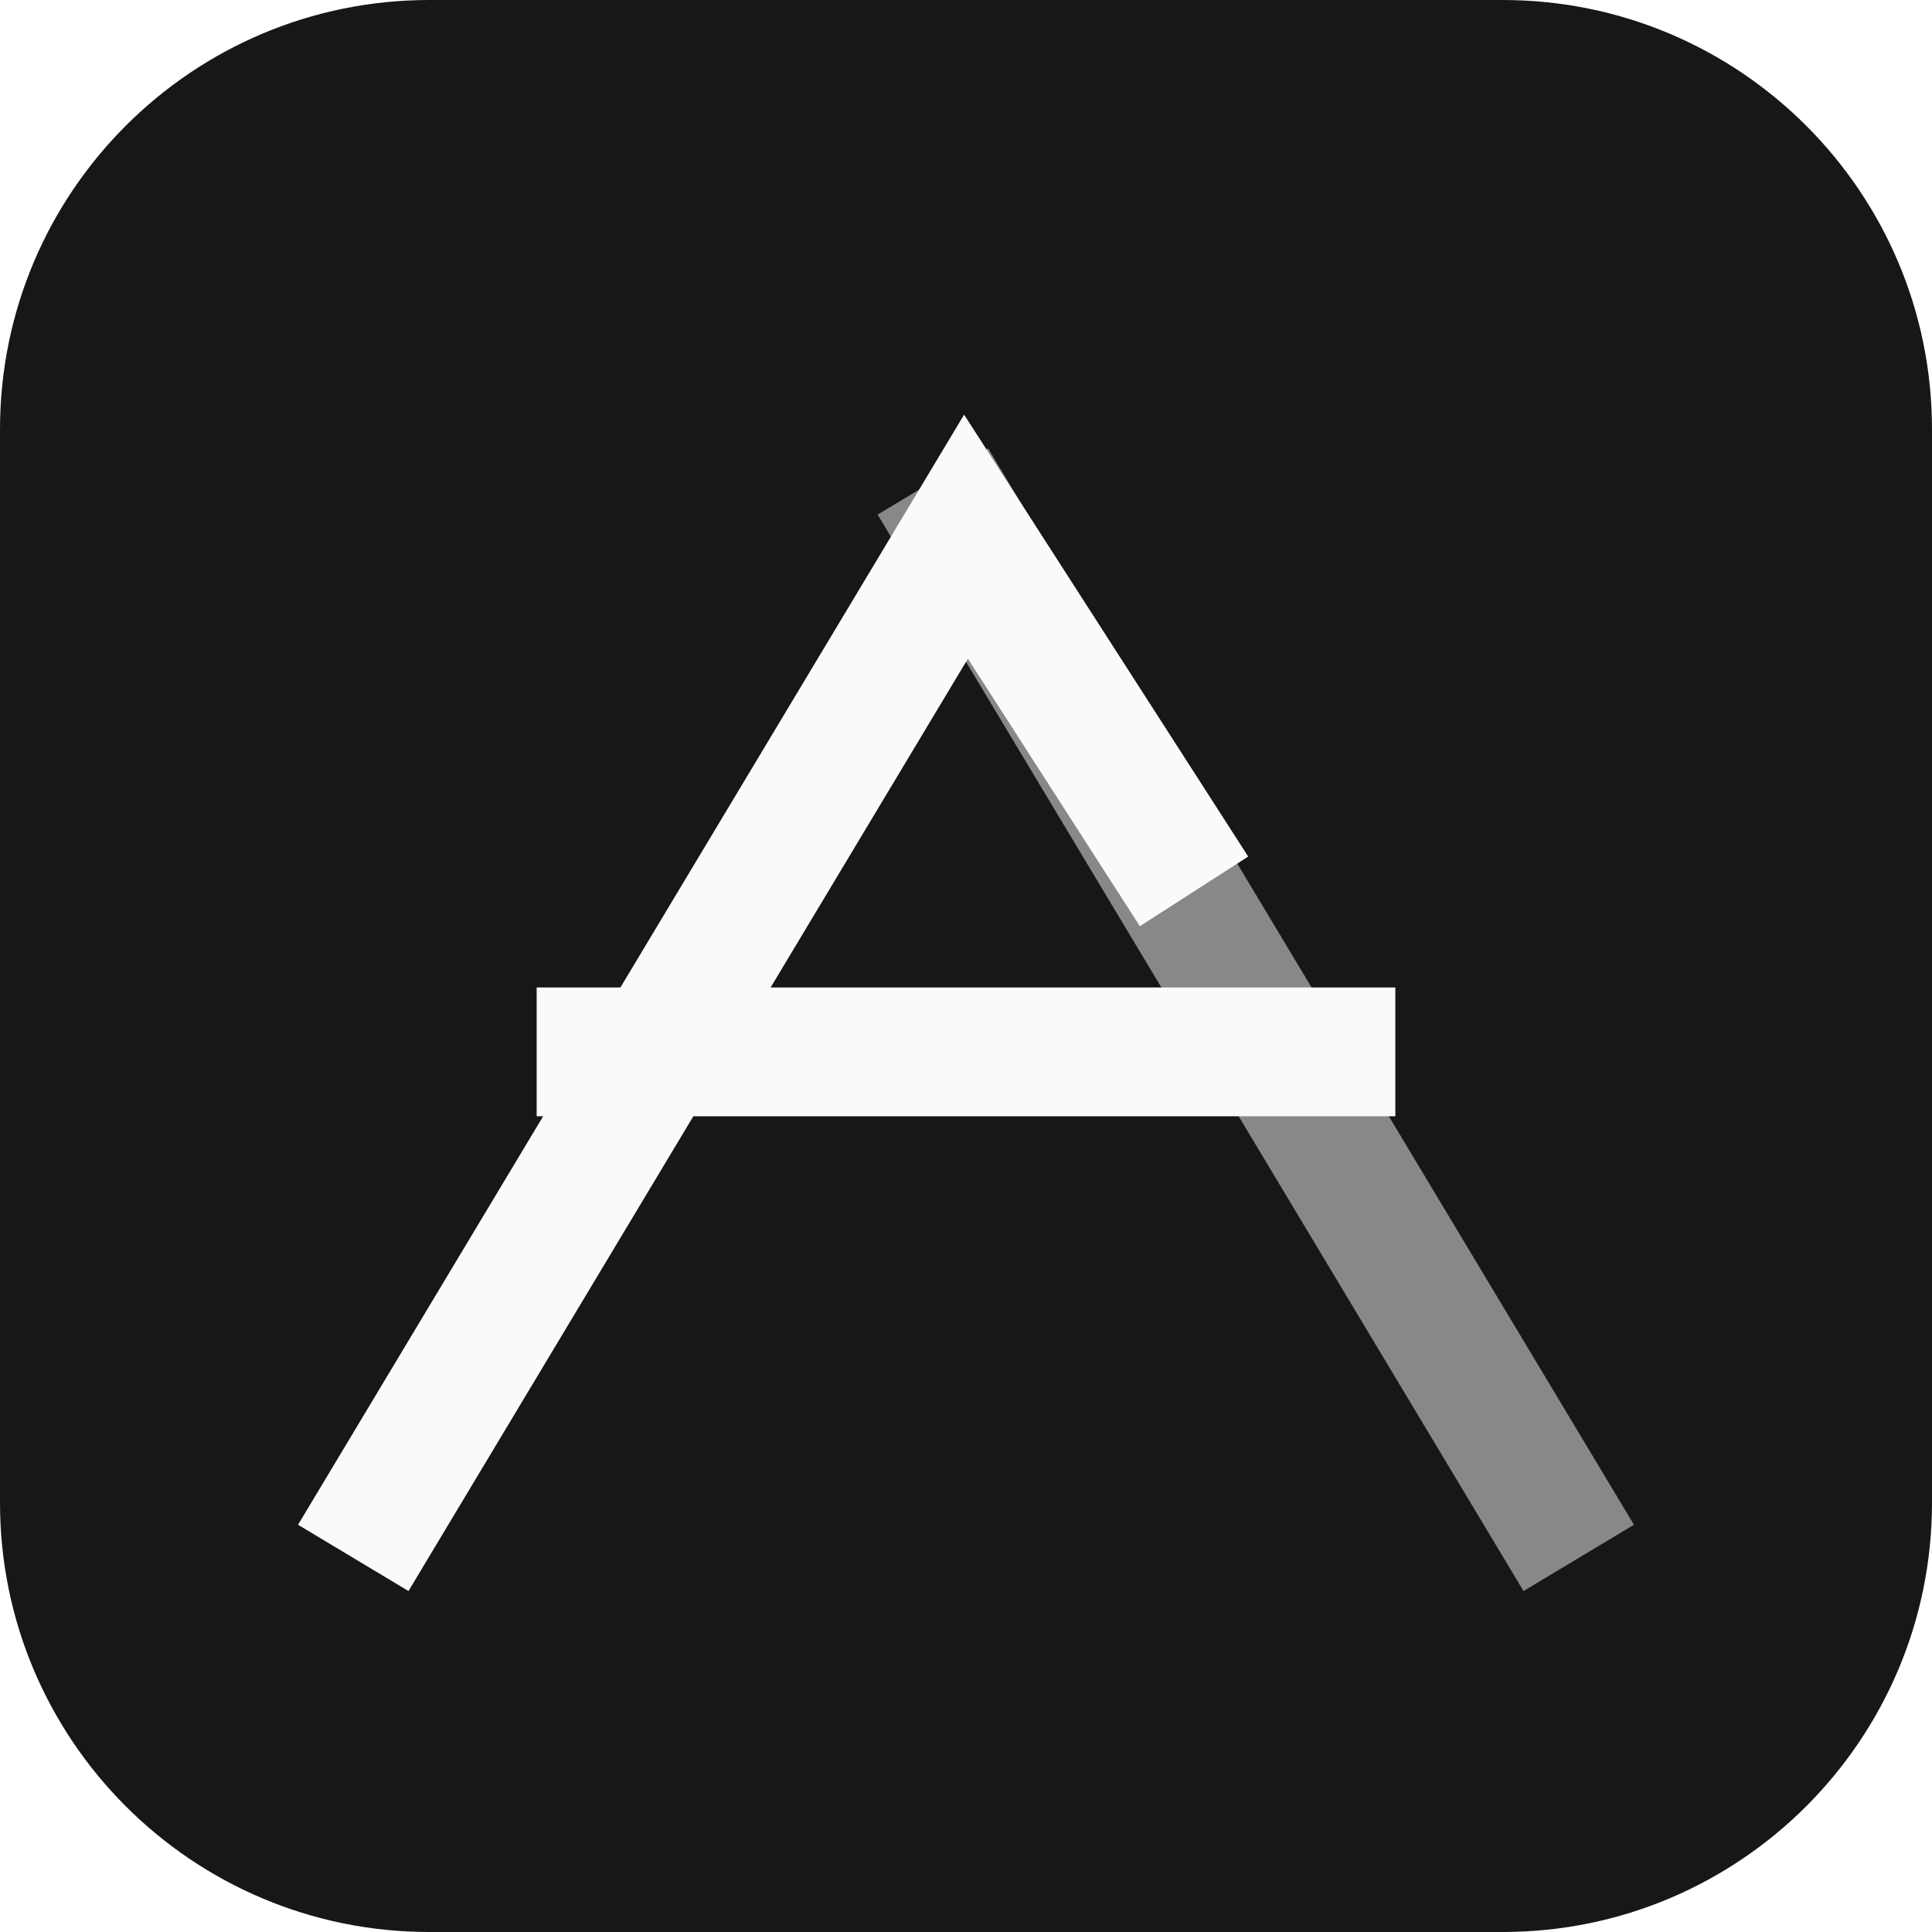
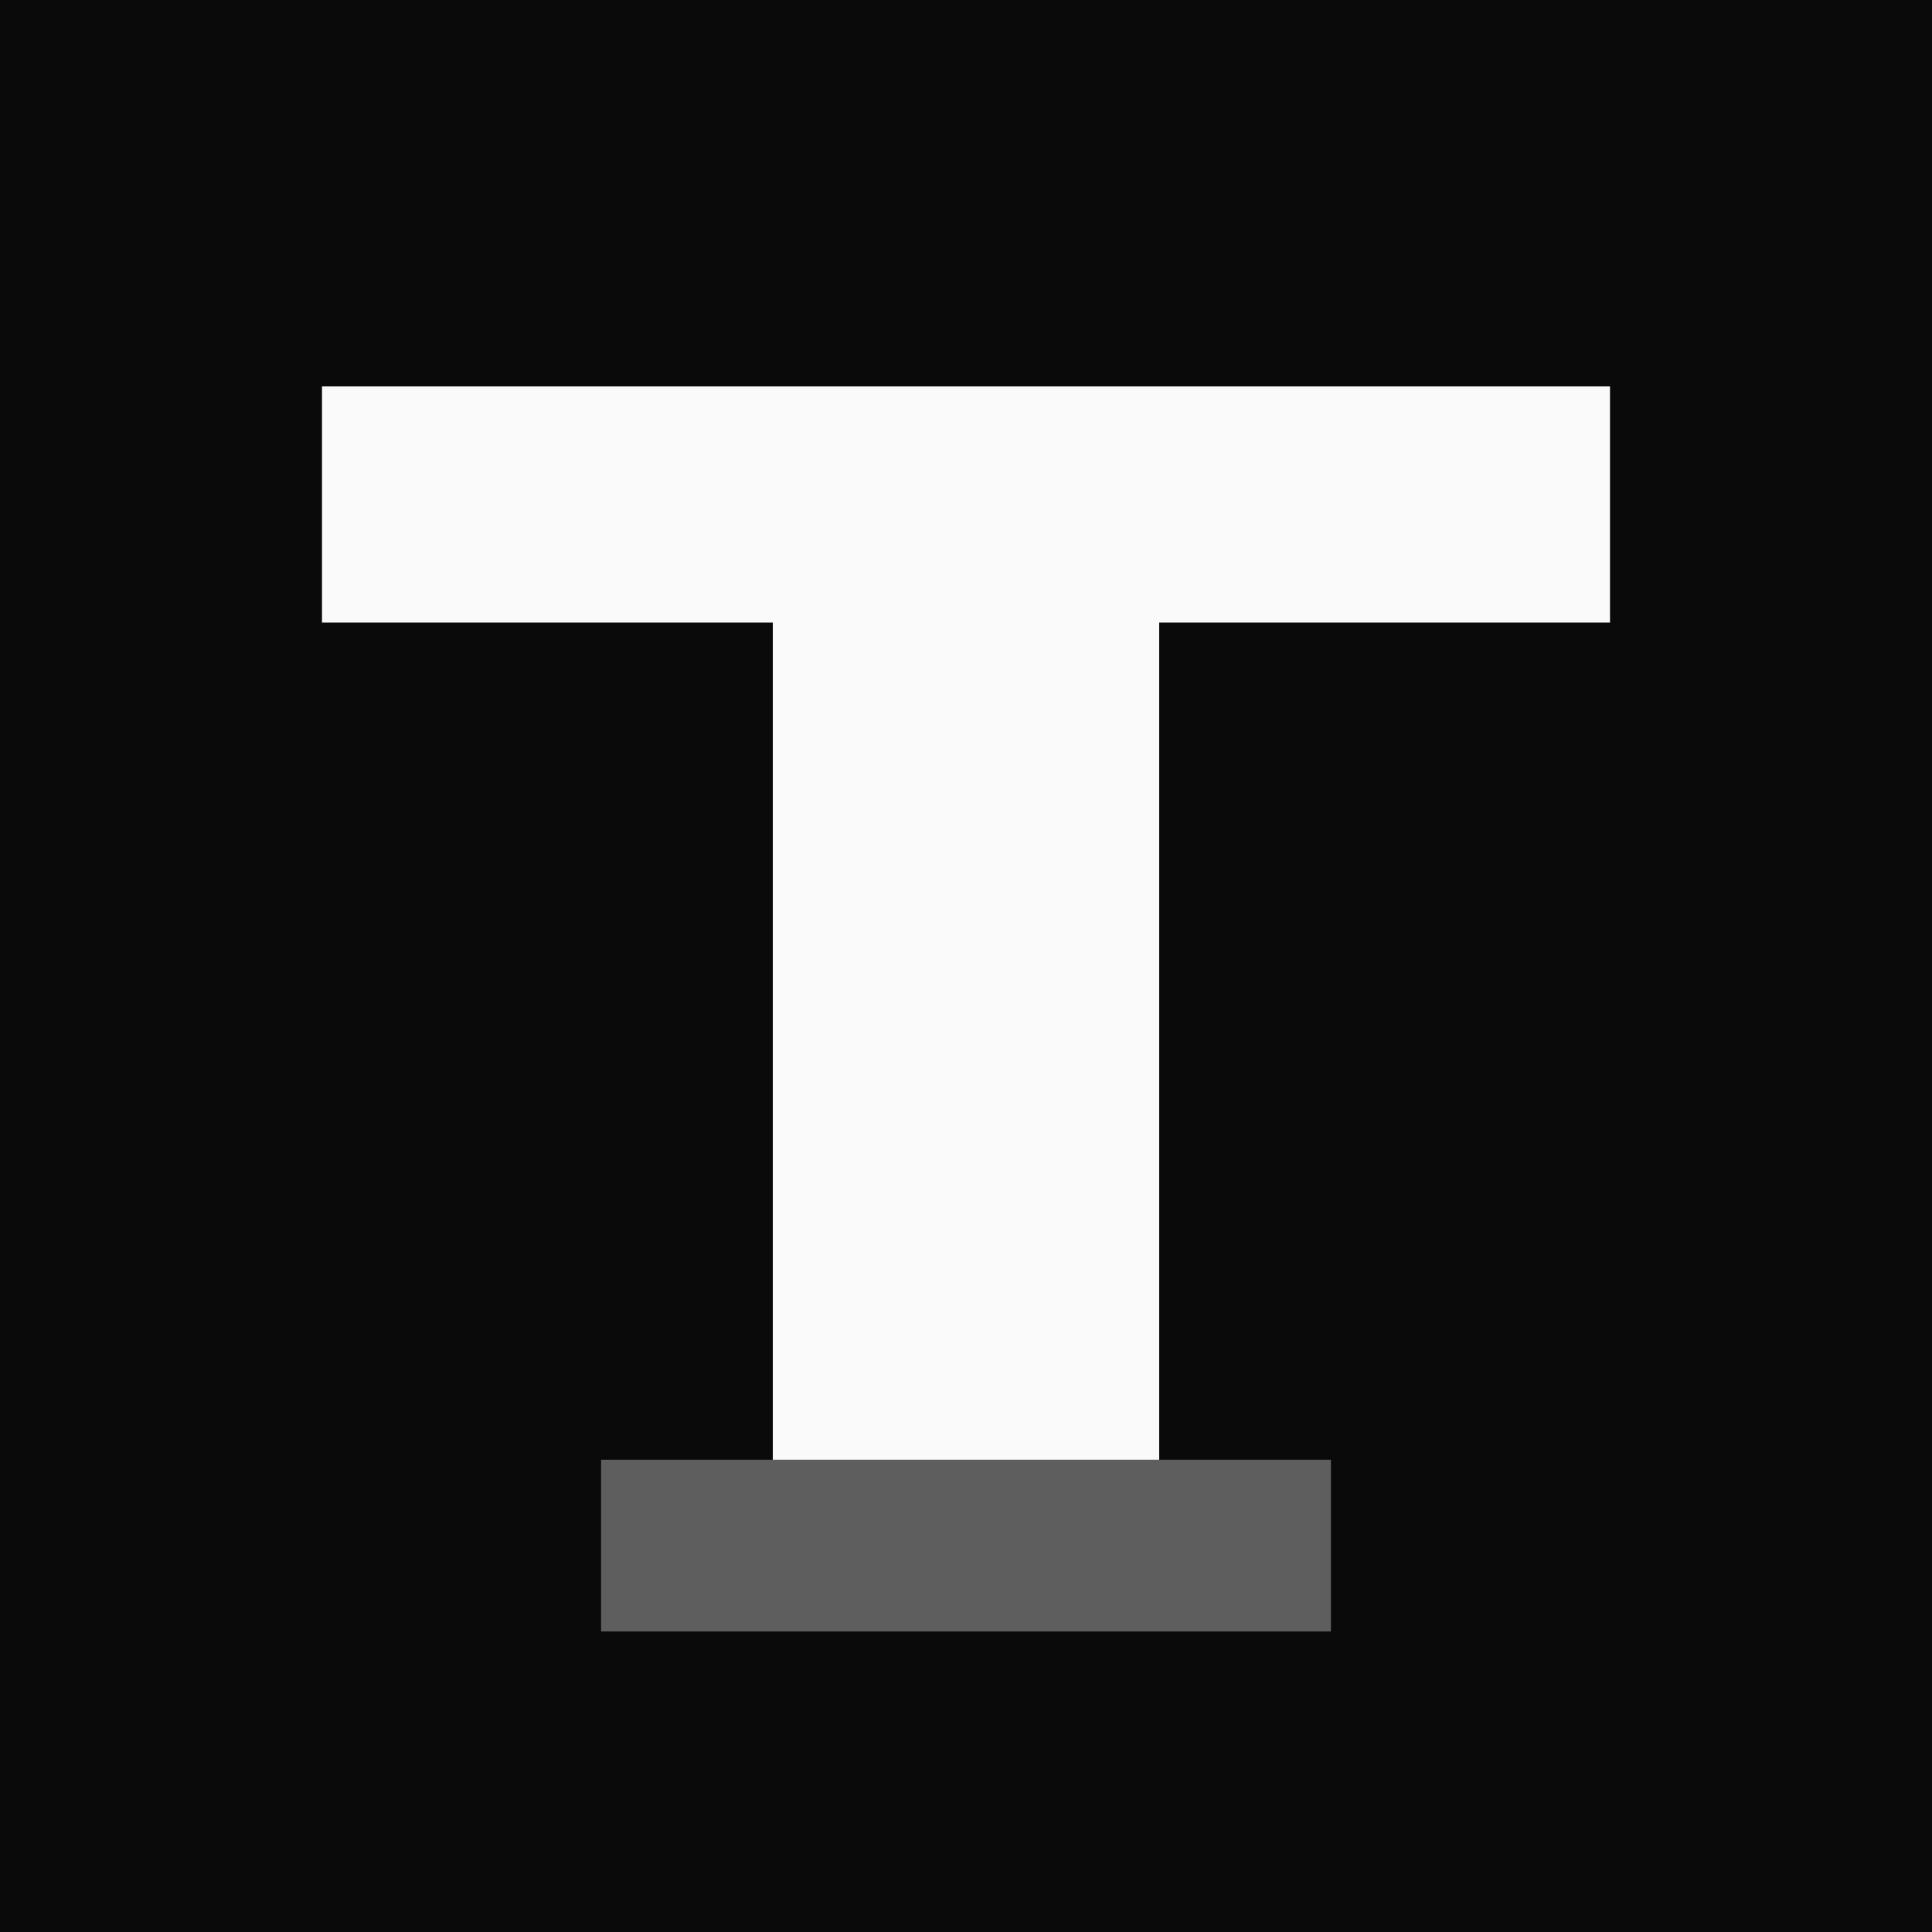
<svg xmlns="http://www.w3.org/2000/svg" viewBox="0 0 180 180" fill="none">
-   <rect width="180" height="180" rx="40" fill="#171717" />
-   <path d="M36 140L90 50L108 78" stroke="#FAFAFA" stroke-width="12" stroke-linecap="square" stroke-linejoin="miter" />
-   <path d="M144 140L90 50" stroke="#FAFAFA" stroke-width="12" stroke-linecap="square" stroke-linejoin="miter" opacity="0.5" />
-   <path d="M56 98H124" stroke="#FAFAFA" stroke-width="12" stroke-linecap="square" />
+   <rect width="180" height="180" fill="#0a0a0a" />
+   <rect x="30" y="36" width="120" height="22" fill="#fafafa" />
+   <rect x="72" y="36" width="36" height="100" fill="#fafafa" />
+   <rect x="56" y="136" width="68" height="16" fill="#fafafa" opacity="0.35" />
</svg>
